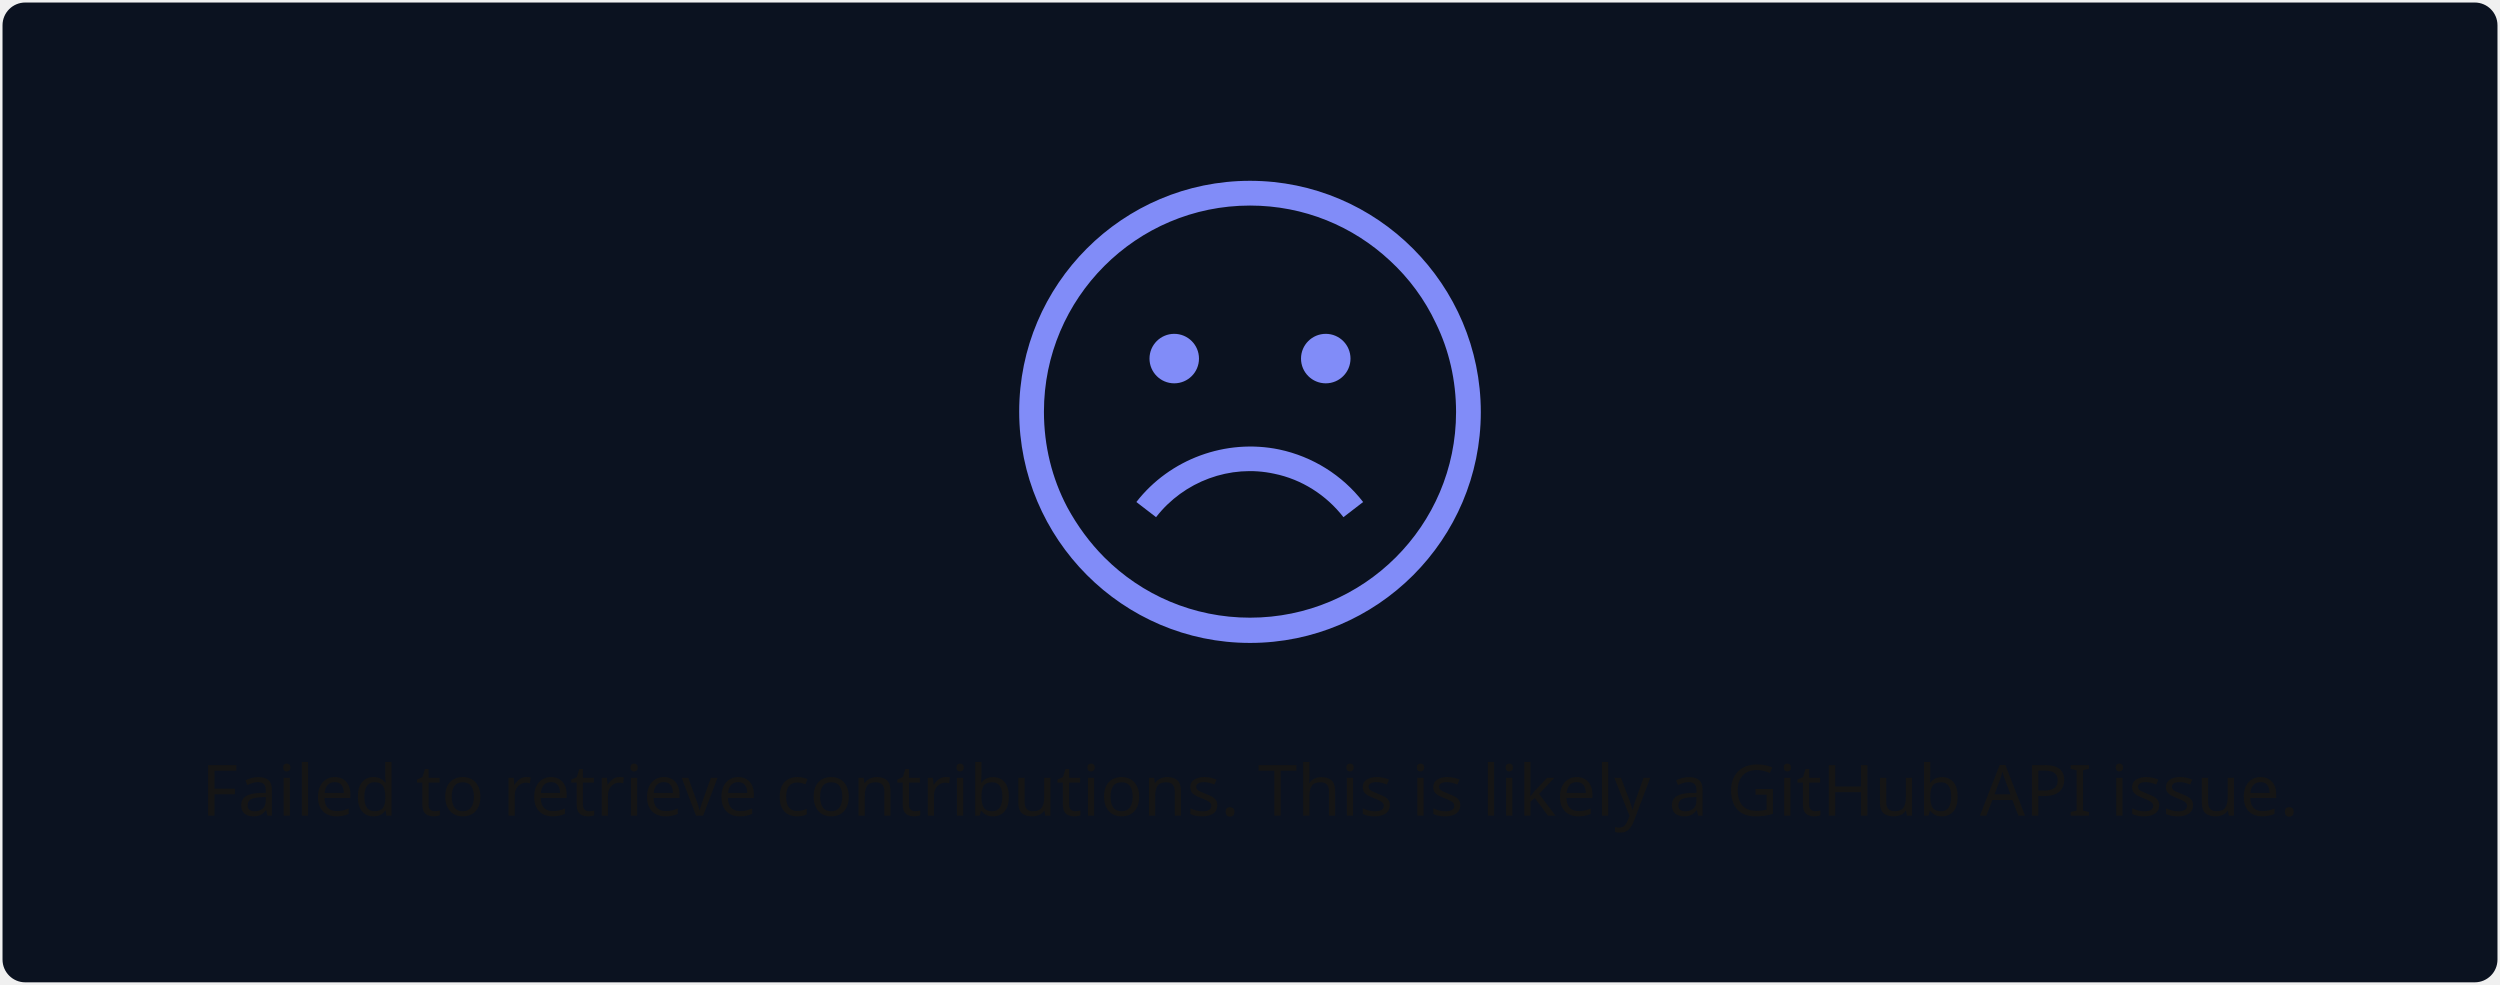
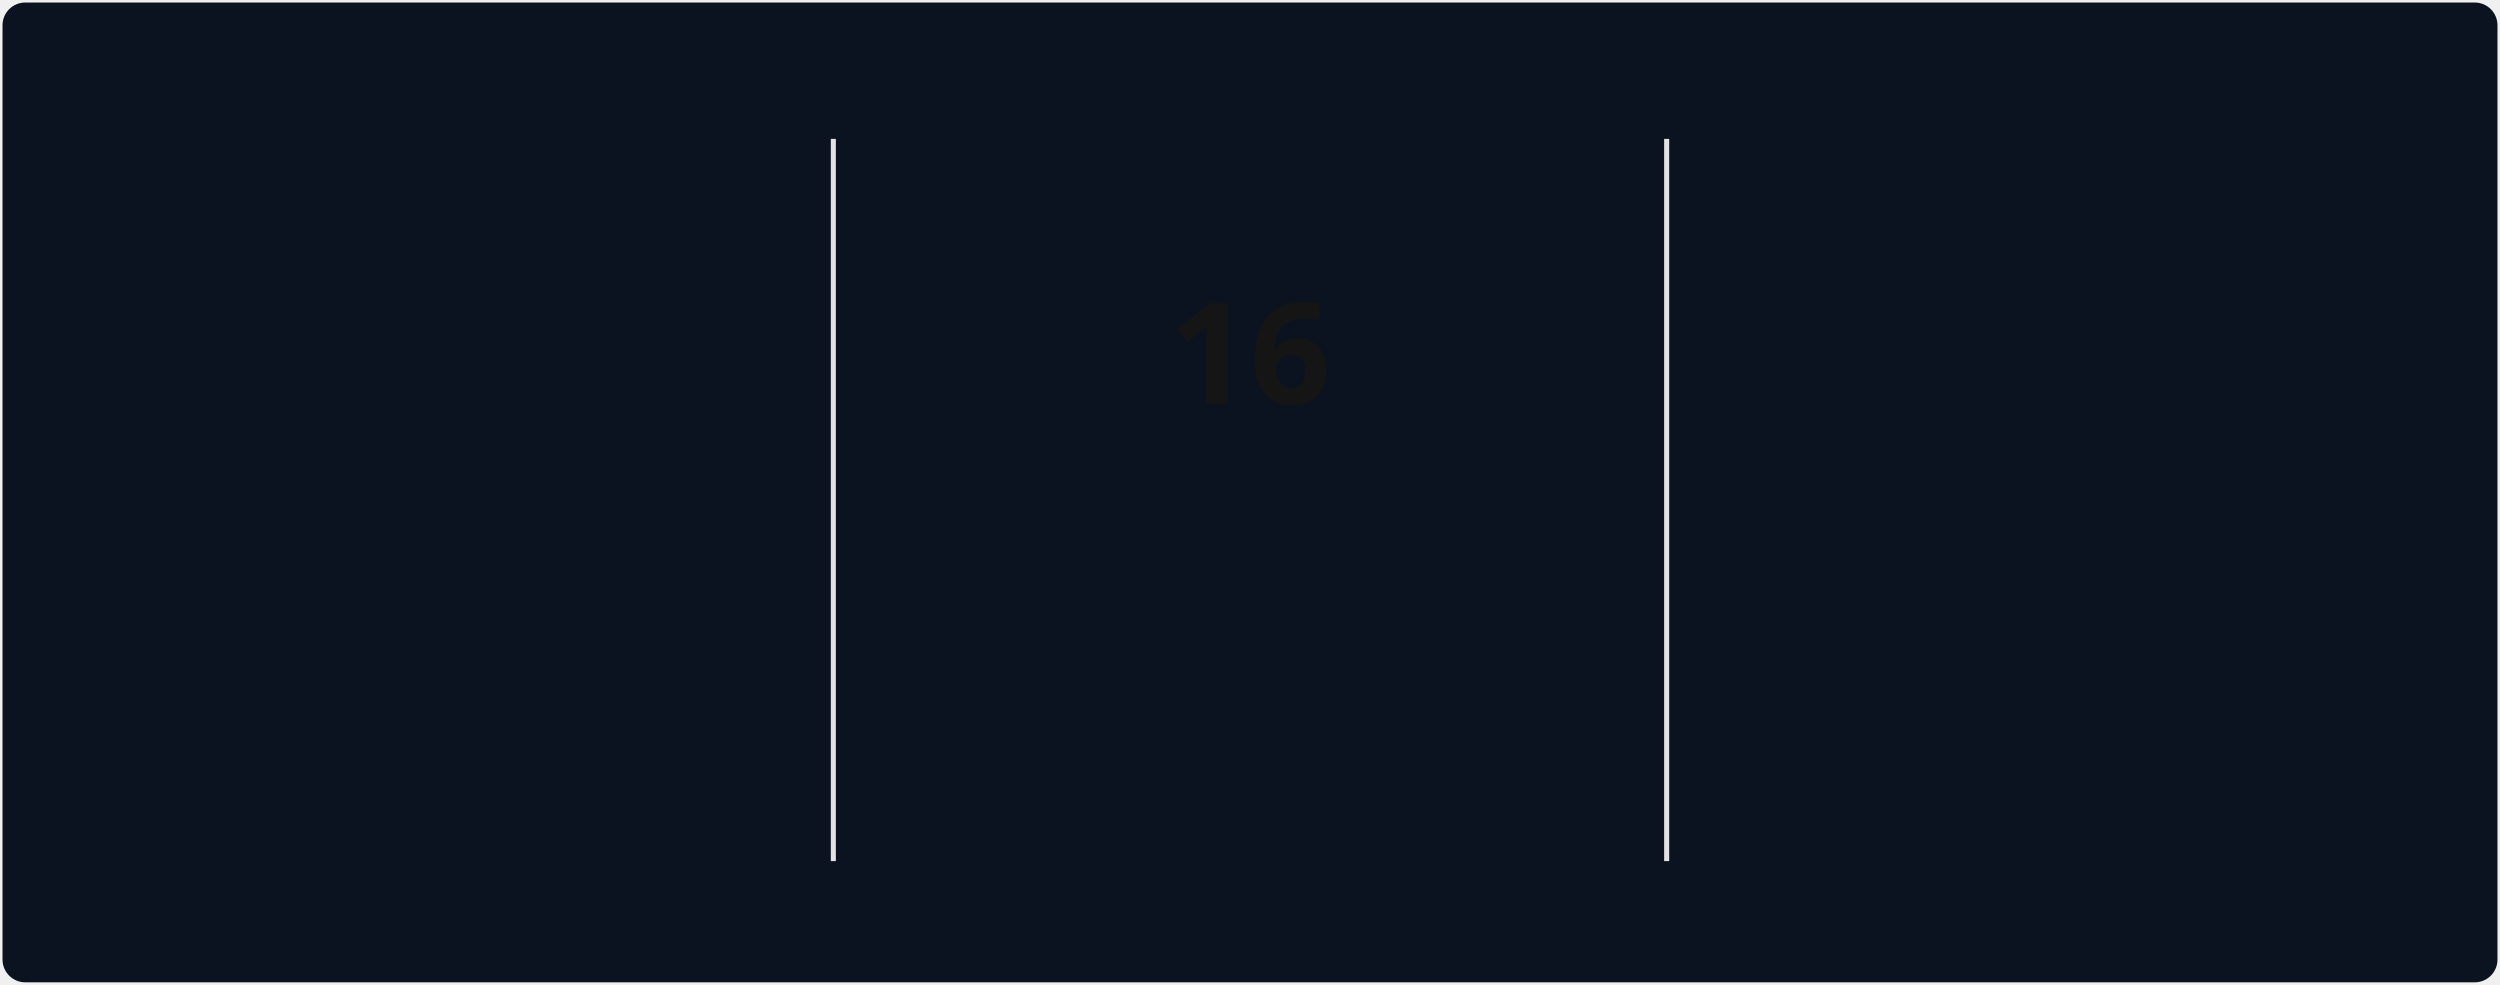
- <svg xmlns="http://www.w3.org/2000/svg" style="isolation: isolate" viewBox="0 0 495 195" width="495px" height="195px">
+ <svg xmlns="http://www.w3.org/2000/svg" style="isolation: isolate" viewBox="0 0 495 195" width="495px" height="195px" direction="ltr">
  <style>
-             a {
-                 fill: #464646;
+             @keyframes currstreak {
+                 0% { font-size: 3px; opacity: 0.2; }
+                 80% { font-size: 34px; opacity: 1; }
+                 100% { font-size: 28px; opacity: 1; }
+             }
+             @keyframes fadein {
+                 0% { opacity: 0; }
+                 100% { opacity: 1; }
            }
        </style>
  <defs>
    <clipPath id="outer_rectangle">
      <rect width="495" height="195" rx="4.5" />
    </clipPath>
+     <mask id="mask_out_ring_behind_fire">
+       <rect width="495" height="195" fill="white" />
+       <ellipse id="mask-ellipse" cx="247.5" cy="32" rx="13" ry="18" fill="black" />
+     </mask>
  </defs>
  <g clip-path="url(#outer_rectangle)">
    <g style="isolation: isolate">
      <rect stroke="#000000" stroke-opacity="0" fill="#0b1220" rx="4.5" x="0.5" y="0.5" width="494" height="194" />
    </g>
    <g style="isolation: isolate">
-       <g transform="translate(247.5, 108)">
-         <text x="0" y="50" dy="0.25em" stroke-width="0" text-anchor="middle" fill="#151515" stroke="none" font-family="&quot;Segoe UI&quot;, Ubuntu, sans-serif" font-weight="400" font-size="14px" font-style="normal">
-                         Failed to retrieve contributions. This is likely a GitHub API issue.
+       <line x1="165" y1="28" x2="165" y2="170" vector-effect="non-scaling-stroke" stroke-width="1" stroke="#E4E2E2" stroke-linejoin="miter" stroke-linecap="square" stroke-miterlimit="3" />
+       <line x1="330" y1="28" x2="330" y2="170" vector-effect="non-scaling-stroke" stroke-width="1" stroke="#E4E2E2" stroke-linejoin="miter" stroke-linecap="square" stroke-miterlimit="3" />
+     </g>
+     <g style="isolation: isolate">
+       <g transform="translate(82.5, 48)">
+         <text x="0" y="32" stroke-width="0" text-anchor="middle" fill="#151515" stroke="none" font-family="&quot;Segoe UI&quot;, Ubuntu, sans-serif" font-weight="700" font-size="28px" font-style="normal" style="opacity: 0; animation: fadein 0.5s linear forwards 0.6s">
+                         95
                    </text>
      </g>
-       <defs>
-         <mask id="cut-off-area">
-           <rect x="0" y="0" width="500" height="500" fill="white" />
-           <ellipse cx="247.5" cy="31" rx="13" ry="18" />
-         </mask>
-       </defs>
-       <g transform="translate(247.5, 0)">
-         <path fill="#818cf8" d="M0,35.8c-25.2,0-45.7,20.5-45.7,45.7s20.5,45.8,45.7,45.8s45.7-20.5,45.7-45.7S25.2,35.8,0,35.8z M0,122.3c-11.2,0-21.4-4.5-28.8-11.9c-2.9-2.9-5.4-6.3-7.4-10c-3-5.7-4.6-12.1-4.6-18.9c0-22.5,18.3-40.8,40.8-40.8 c10.7,0,20.4,4.1,27.7,10.9c3.8,3.5,6.9,7.7,9.1,12.4c2.6,5.3,4,11.3,4,17.6C40.8,104.1,22.5,122.3,0,122.3z" />
-         <path fill="#818cf8" d="M4.8,93.8c5.4,1.1,10.3,4.2,13.7,8.6l3.9-3c-4.1-5.3-10-9-16.6-10.4c-10.6-2.2-21.7,1.9-28.3,10.4l3.9,3 C-13.1,95.3-3.9,91.9,4.8,93.8z" />
-         <circle fill="#818cf8" cx="-15" cy="71" r="4.9" />
-         <circle fill="#818cf8" cx="15" cy="71" r="4.9" />
+       <g transform="translate(82.5, 84)">
+         <text x="0" y="32" stroke-width="0" text-anchor="middle" fill="#151515" stroke="none" font-family="&quot;Segoe UI&quot;, Ubuntu, sans-serif" font-weight="400" font-size="14px" font-style="normal" style="opacity: 0; animation: fadein 0.5s linear forwards 0.7s">
+                         Total Contributions
+                     </text>
+       </g>
+       <g transform="translate(82.5, 114)">
+         <text x="0" y="32" stroke-width="0" text-anchor="middle" fill="#464646" stroke="none" font-family="&quot;Segoe UI&quot;, Ubuntu, sans-serif" font-weight="400" font-size="12px" font-style="normal" style="opacity: 0; animation: fadein 0.5s linear forwards 0.8s">
+                         Apr 7, 2024 - Present
+                     </text>
+       </g>
+     </g>
+     <g style="isolation: isolate">
+       <g transform="translate(247.5, 108)">
+         <text x="0" y="32" stroke-width="0" text-anchor="middle" fill="#38bdf8" stroke="none" font-family="&quot;Segoe UI&quot;, Ubuntu, sans-serif" font-weight="700" font-size="14px" font-style="normal" style="opacity: 0; animation: fadein 0.5s linear forwards 0.9s">
+                         Current Streak
+                     </text>
+       </g>
+       <g transform="translate(247.5, 145)">
+         <text x="0" y="21" stroke-width="0" text-anchor="middle" fill="#464646" stroke="none" font-family="&quot;Segoe UI&quot;, Ubuntu, sans-serif" font-weight="400" font-size="12px" font-style="normal" style="opacity: 0; animation: fadein 0.5s linear forwards 0.9s">
+                         Aug 26 - Sep 10
+                     </text>
+       </g>
+       <g mask="url(#mask_out_ring_behind_fire)">
+         <circle cx="247.5" cy="71" r="40" fill="none" stroke="#38bdf8" stroke-width="5" style="opacity: 0; animation: fadein 0.5s linear forwards 0.4s" />
+       </g>
+       <g transform="translate(247.5, 19.5)" stroke-opacity="0" style="opacity: 0; animation: fadein 0.5s linear forwards 0.6s">
+         <path d="M -12 -0.5 L 15 -0.5 L 15 23.5 L -12 23.5 L -12 -0.5 Z" fill="none" />
+         <path d="M 1.5 0.67 C 1.5 0.67 2.24 3.32 2.24 5.47 C 2.24 7.53 0.89 9.2 -1.17 9.2 C -3.23 9.2 -4.79 7.53 -4.79 5.47 L -4.76 5.11 C -6.78 7.51 -8 10.62 -8 13.99 C -8 18.41 -4.42 22 0 22 C 4.42 22 8 18.41 8 13.99 C 8 8.6 5.41 3.79 1.5 0.67 Z M -0.29 19 C -2.07 19 -3.51 17.6 -3.51 15.86 C -3.51 14.24 -2.46 13.1 -0.7 12.74 C 1.07 12.38 2.9 11.53 3.92 10.16 C 4.31 11.45 4.51 12.81 4.51 14.2 C 4.51 16.85 2.36 19 -0.29 19 Z" fill="#818cf8" stroke-opacity="0" />
+       </g>
+       <g transform="translate(247.5, 48)">
+         <text x="0" y="32" stroke-width="0" text-anchor="middle" fill="#151515" stroke="none" font-family="&quot;Segoe UI&quot;, Ubuntu, sans-serif" font-weight="700" font-size="28px" font-style="normal" style="animation: currstreak 0.6s linear forwards">
+                         16
+                     </text>
+       </g>
+     </g>
+     <g style="isolation: isolate">
+       <g transform="translate(412.5, 48)">
+         <text x="0" y="32" stroke-width="0" text-anchor="middle" fill="#151515" stroke="none" font-family="&quot;Segoe UI&quot;, Ubuntu, sans-serif" font-weight="700" font-size="28px" font-style="normal" style="opacity: 0; animation: fadein 0.5s linear forwards 1.2s">
+                         18
+                     </text>
+       </g>
+       <g transform="translate(412.5, 84)">
+         <text x="0" y="32" stroke-width="0" text-anchor="middle" fill="#151515" stroke="none" font-family="&quot;Segoe UI&quot;, Ubuntu, sans-serif" font-weight="400" font-size="14px" font-style="normal" style="opacity: 0; animation: fadein 0.5s linear forwards 1.3s">
+                         Longest Streak
+                     </text>
+       </g>
+       <g transform="translate(412.5, 114)">
+         <text x="0" y="32" stroke-width="0" text-anchor="middle" fill="#464646" stroke="none" font-family="&quot;Segoe UI&quot;, Ubuntu, sans-serif" font-weight="400" font-size="12px" font-style="normal" style="opacity: 0; animation: fadein 0.5s linear forwards 1.4s">
+                         Aug 7 - Aug 24
+                     </text>
      </g>
    </g>
  </g>
</svg>
